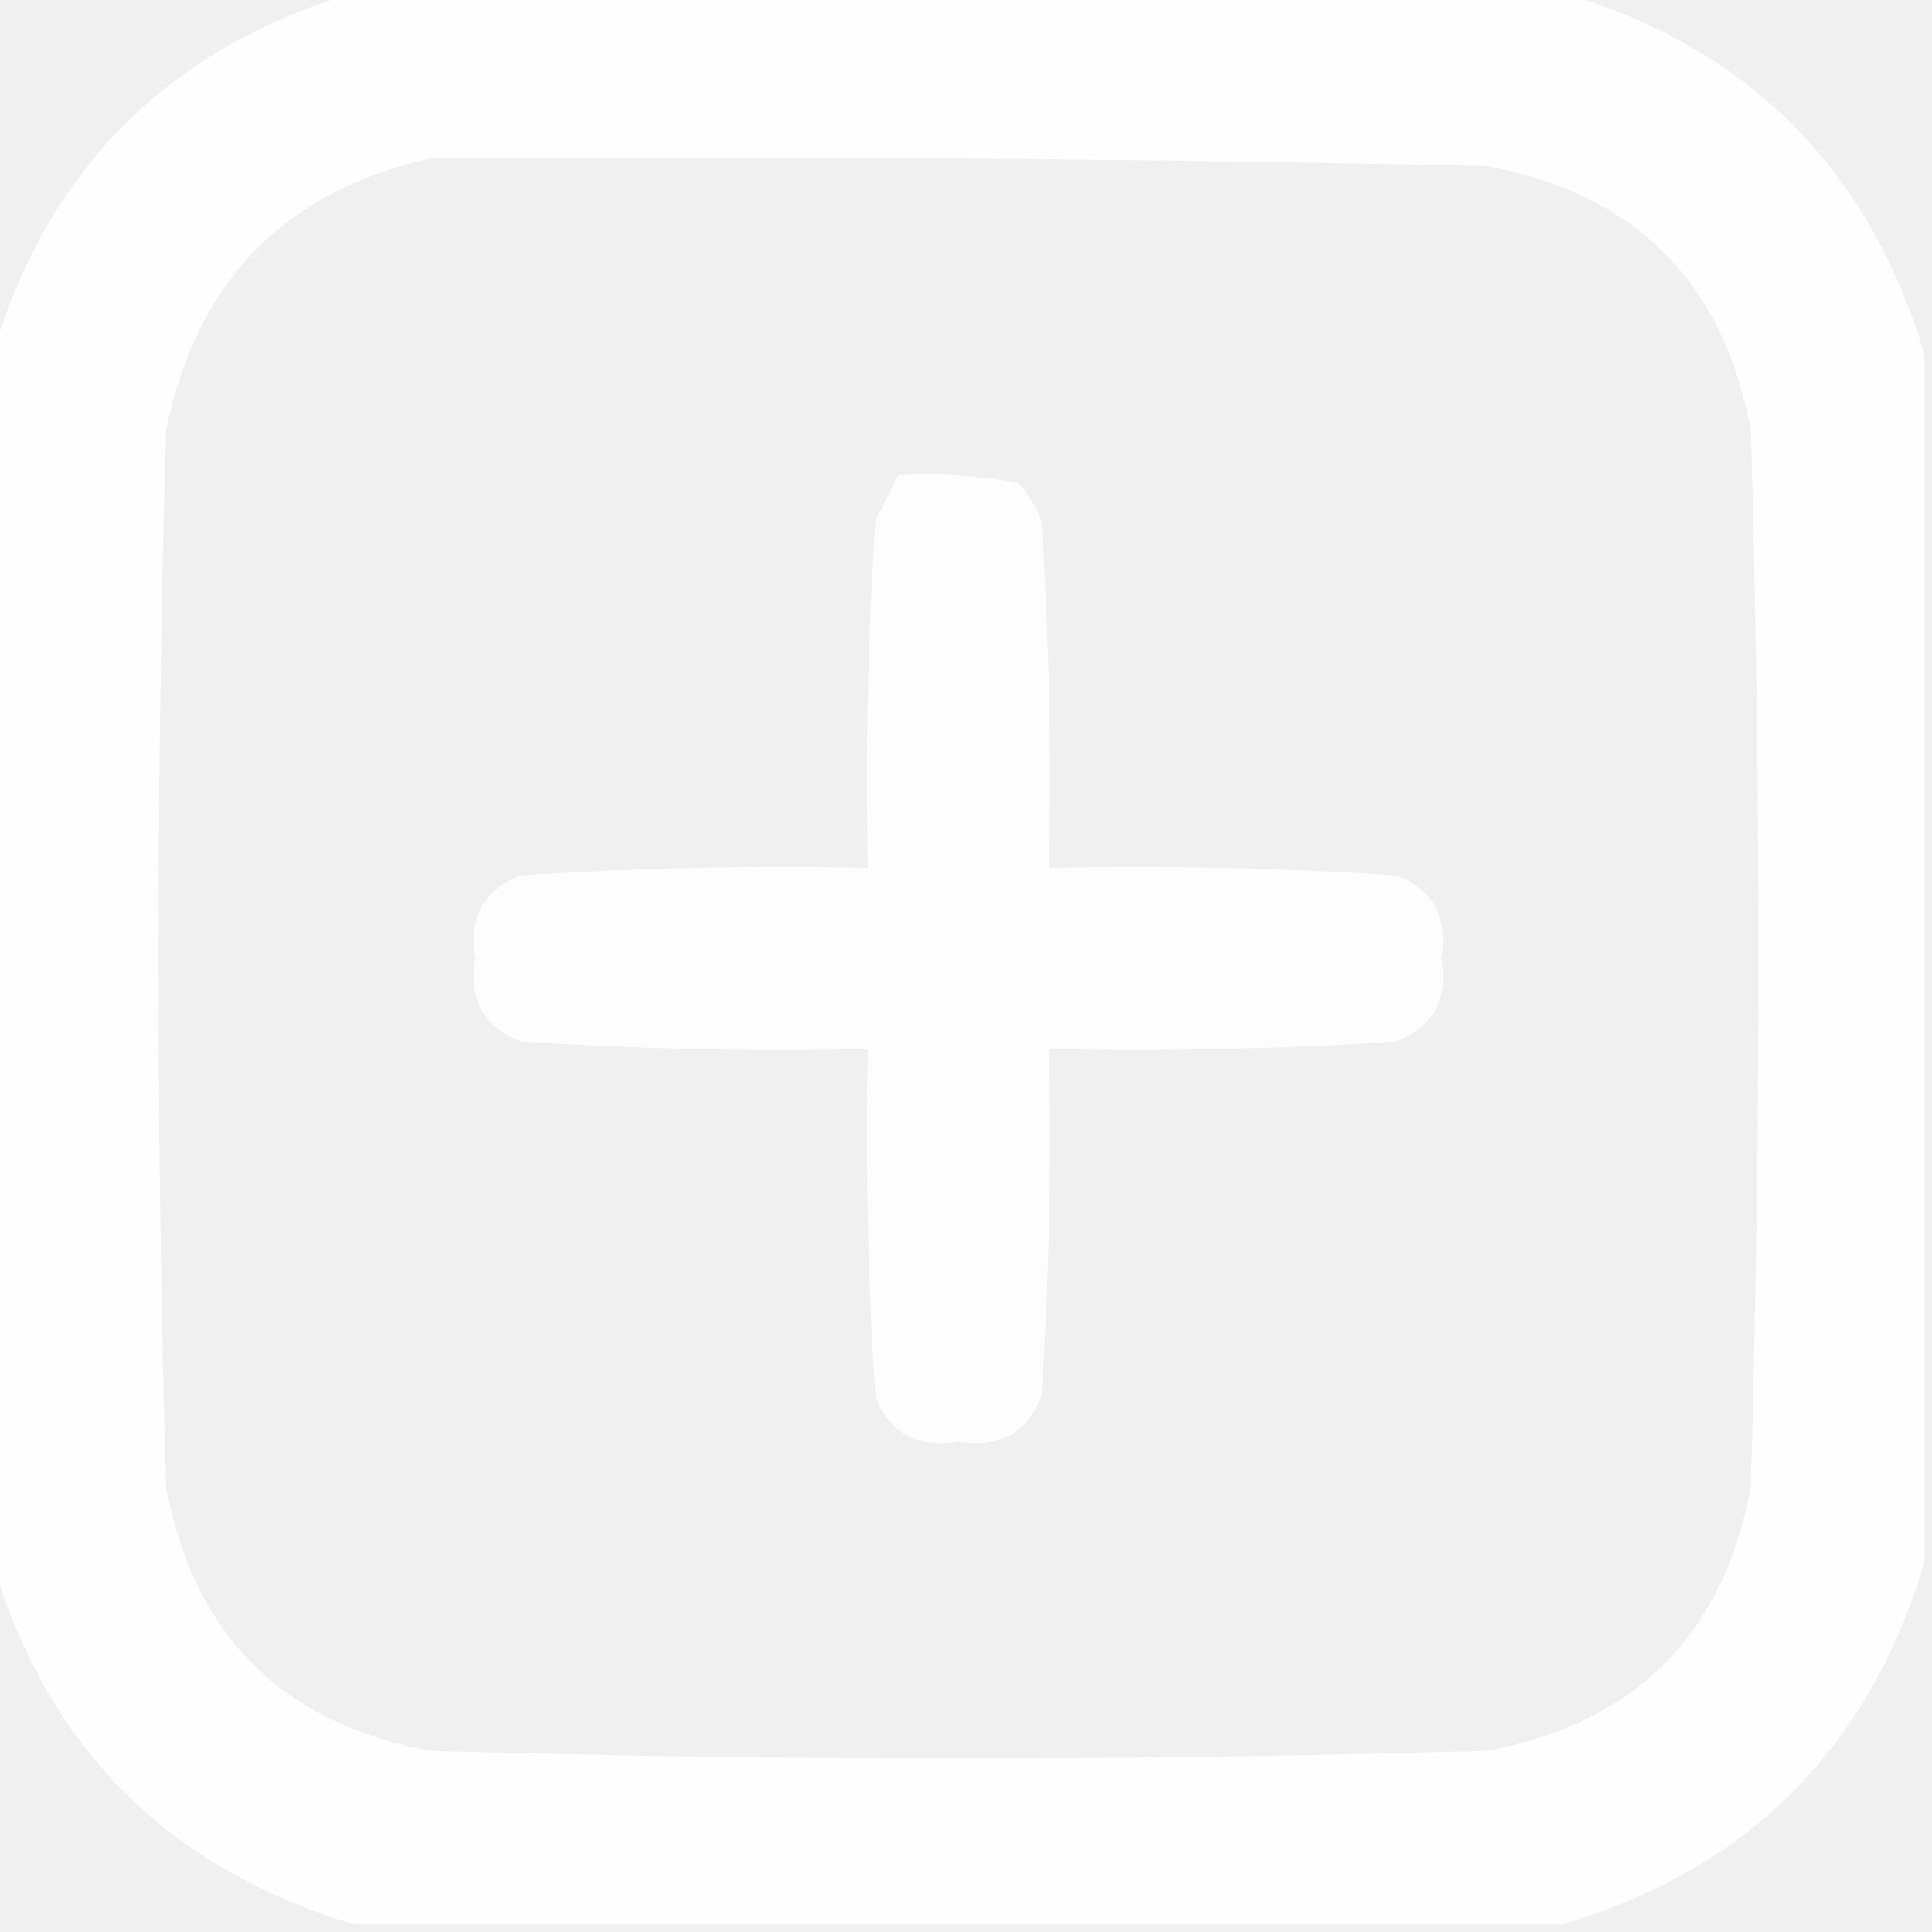
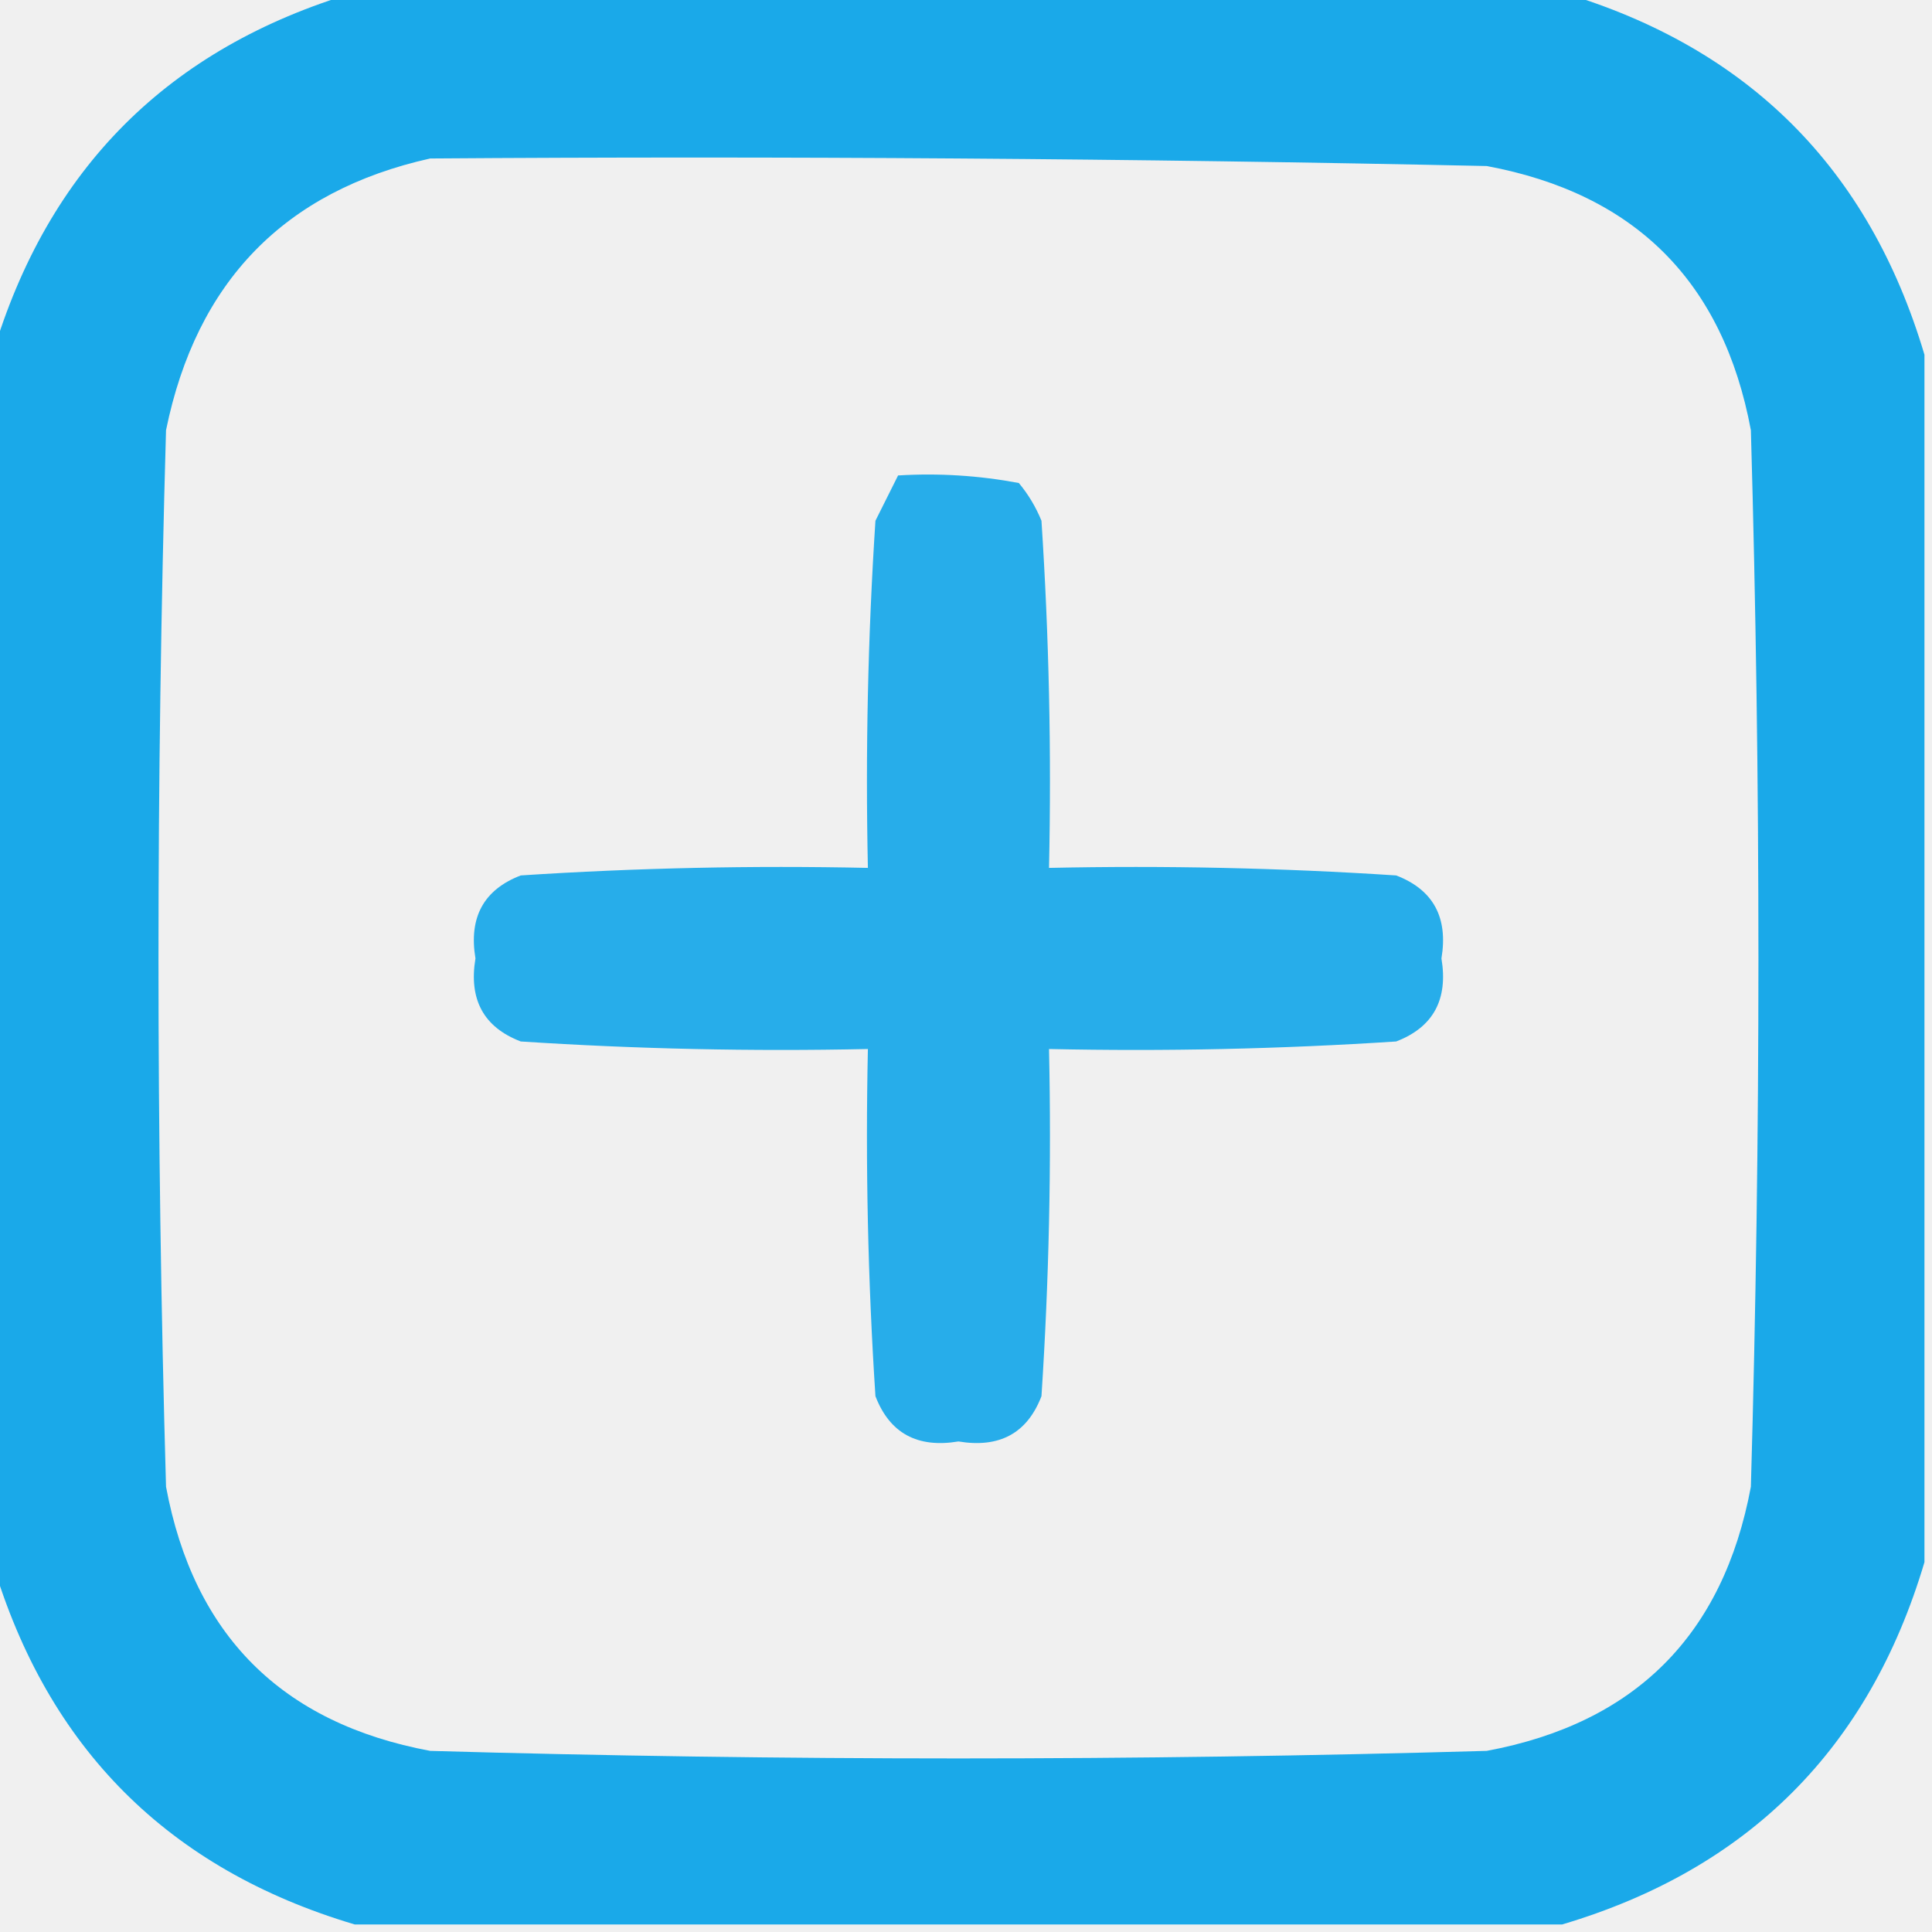
<svg xmlns="http://www.w3.org/2000/svg" version="1.1" width="128px" height="128px" style="shape-rendering:geometricPrecision; text-rendering:geometricPrecision; image-rendering:optimizeQuality; fill-rule:evenodd; clip-rule:evenodd">
  <g>
-     <path style="opacity:0.942" fill="#ffffff" d="M 23.5,-0.5 C 50.167,-0.5 76.833,-0.5 103.5,-0.5C 115.833,3.167 123.833,11.167 127.5,23.5C 127.5,50.167 127.5,76.833 127.5,103.5C 123.833,115.833 115.833,123.833 103.5,127.5C 76.833,127.5 50.167,127.5 23.5,127.5C 11.167,123.833 3.167,115.833 -0.5,103.5C -0.5,76.833 -0.5,50.167 -0.5,23.5C 3.167,11.167 11.167,3.167 23.5,-0.5 Z M 28.5,10.5 C 51.836,10.333 75.169,10.5 98.5,11C 108.333,12.833 114.167,18.667 116,28.5C 116.667,51.833 116.667,75.167 116,98.5C 114.167,108.333 108.333,114.167 98.5,116C 75.167,116.667 51.833,116.667 28.5,116C 18.667,114.167 12.833,108.333 11,98.5C 10.333,75.167 10.333,51.833 11,28.5C 13.014,18.654 18.847,12.654 28.5,10.5 Z" />
+     <path style="opacity:0.942" fill="#0EA5E9" d="M 23.5,-0.5 C 50.167,-0.5 76.833,-0.5 103.5,-0.5C 115.833,3.167 123.833,11.167 127.5,23.5C 127.5,50.167 127.5,76.833 127.5,103.5C 123.833,115.833 115.833,123.833 103.5,127.5C 76.833,127.5 50.167,127.5 23.5,127.5C 11.167,123.833 3.167,115.833 -0.5,103.5C -0.5,76.833 -0.5,50.167 -0.5,23.5C 3.167,11.167 11.167,3.167 23.5,-0.5 Z M 28.5,10.5 C 51.836,10.333 75.169,10.5 98.5,11C 108.333,12.833 114.167,18.667 116,28.5C 116.667,51.833 116.667,75.167 116,98.5C 114.167,108.333 108.333,114.167 98.5,116C 75.167,116.667 51.833,116.667 28.5,116C 18.667,114.167 12.833,108.333 11,98.5C 10.333,75.167 10.333,51.833 11,28.5C 13.014,18.654 18.847,12.654 28.5,10.5 Z" />
  </g>
  <g>
-     <path style="opacity:0.884" fill="#ffffff" d="M 59.5,31.5 C 62.187,31.336 64.854,31.503 67.5,32C 68.126,32.75 68.626,33.584 69,34.5C 69.5,42.159 69.666,49.826 69.5,57.5C 77.174,57.334 84.841,57.5 92.5,58C 94.954,58.943 95.954,60.776 95.5,63.5C 95.954,66.224 94.954,68.058 92.5,69C 84.841,69.5 77.174,69.666 69.5,69.5C 69.666,77.174 69.5,84.841 69,92.5C 68.058,94.954 66.224,95.954 63.5,95.5C 60.776,95.954 58.943,94.954 58,92.5C 57.5,84.841 57.334,77.174 57.5,69.5C 49.826,69.666 42.159,69.5 34.5,69C 32.046,68.058 31.046,66.224 31.5,63.5C 31.046,60.776 32.046,58.943 34.5,58C 42.159,57.5 49.826,57.334 57.5,57.5C 57.334,49.826 57.5,42.159 58,34.5C 58.513,33.473 59.013,32.473 59.5,31.5 Z" />
+     <path style="opacity:0.884" fill="#0EA5E9" d="M 59.5,31.5 C 62.187,31.336 64.854,31.503 67.5,32C 68.126,32.75 68.626,33.584 69,34.5C 69.5,42.159 69.666,49.826 69.5,57.5C 77.174,57.334 84.841,57.5 92.5,58C 94.954,58.943 95.954,60.776 95.5,63.5C 95.954,66.224 94.954,68.058 92.5,69C 84.841,69.5 77.174,69.666 69.5,69.5C 69.666,77.174 69.5,84.841 69,92.5C 68.058,94.954 66.224,95.954 63.5,95.5C 60.776,95.954 58.943,94.954 58,92.5C 57.5,84.841 57.334,77.174 57.5,69.5C 49.826,69.666 42.159,69.5 34.5,69C 32.046,68.058 31.046,66.224 31.5,63.5C 31.046,60.776 32.046,58.943 34.5,58C 42.159,57.5 49.826,57.334 57.5,57.5C 57.334,49.826 57.5,42.159 58,34.5C 58.513,33.473 59.013,32.473 59.5,31.5 Z" />
  </g>
</svg>
